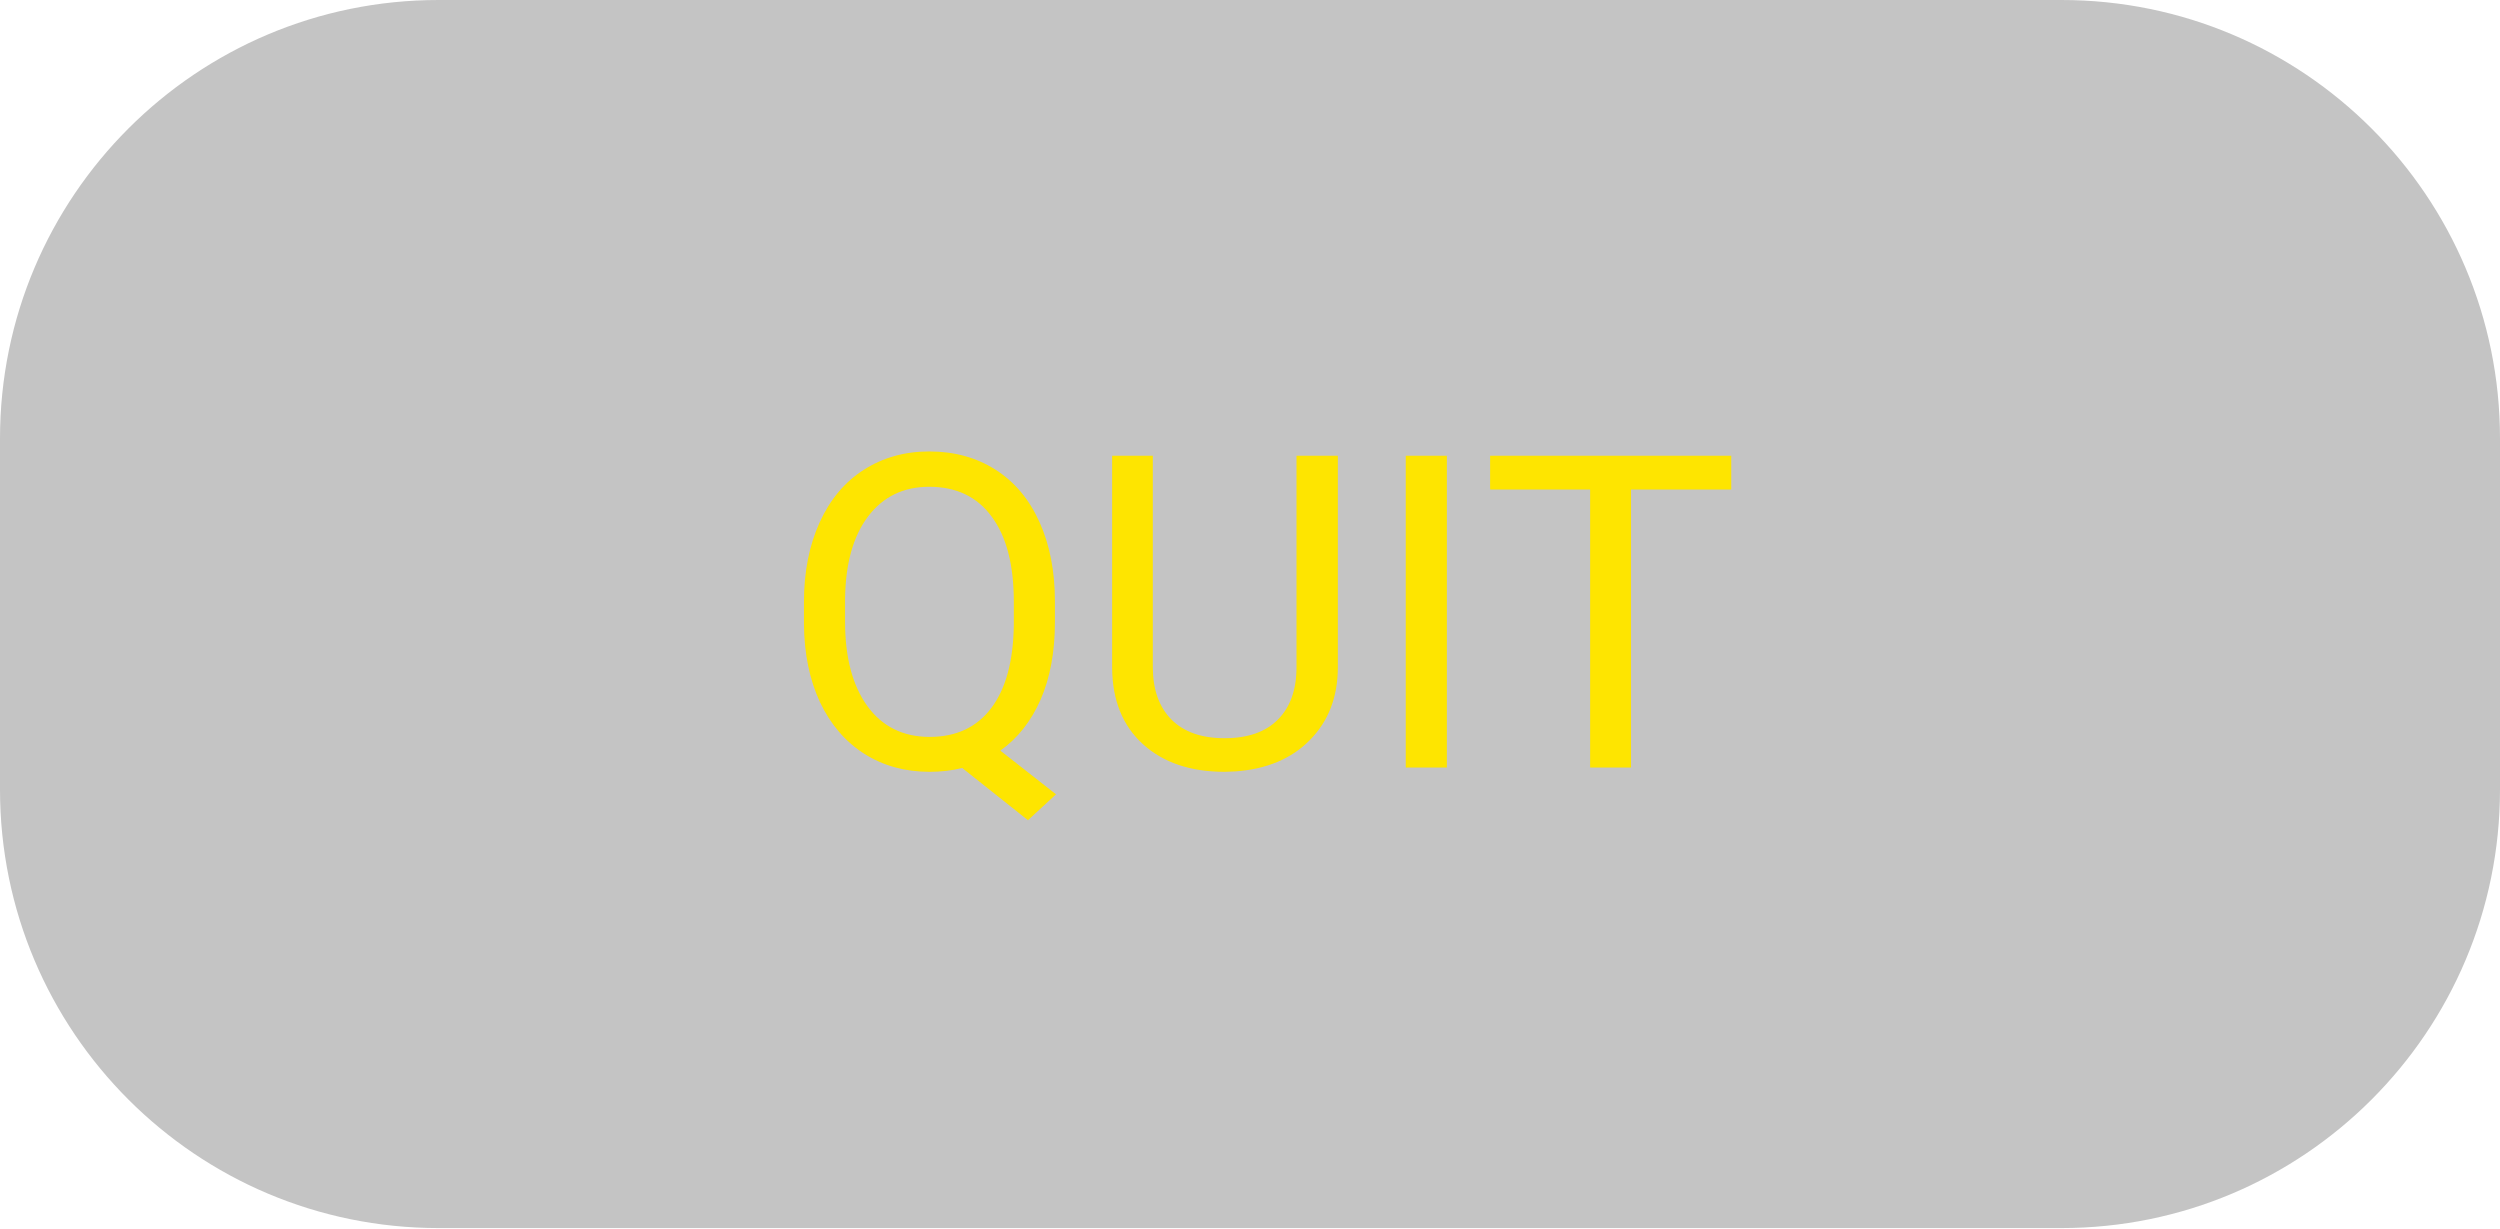
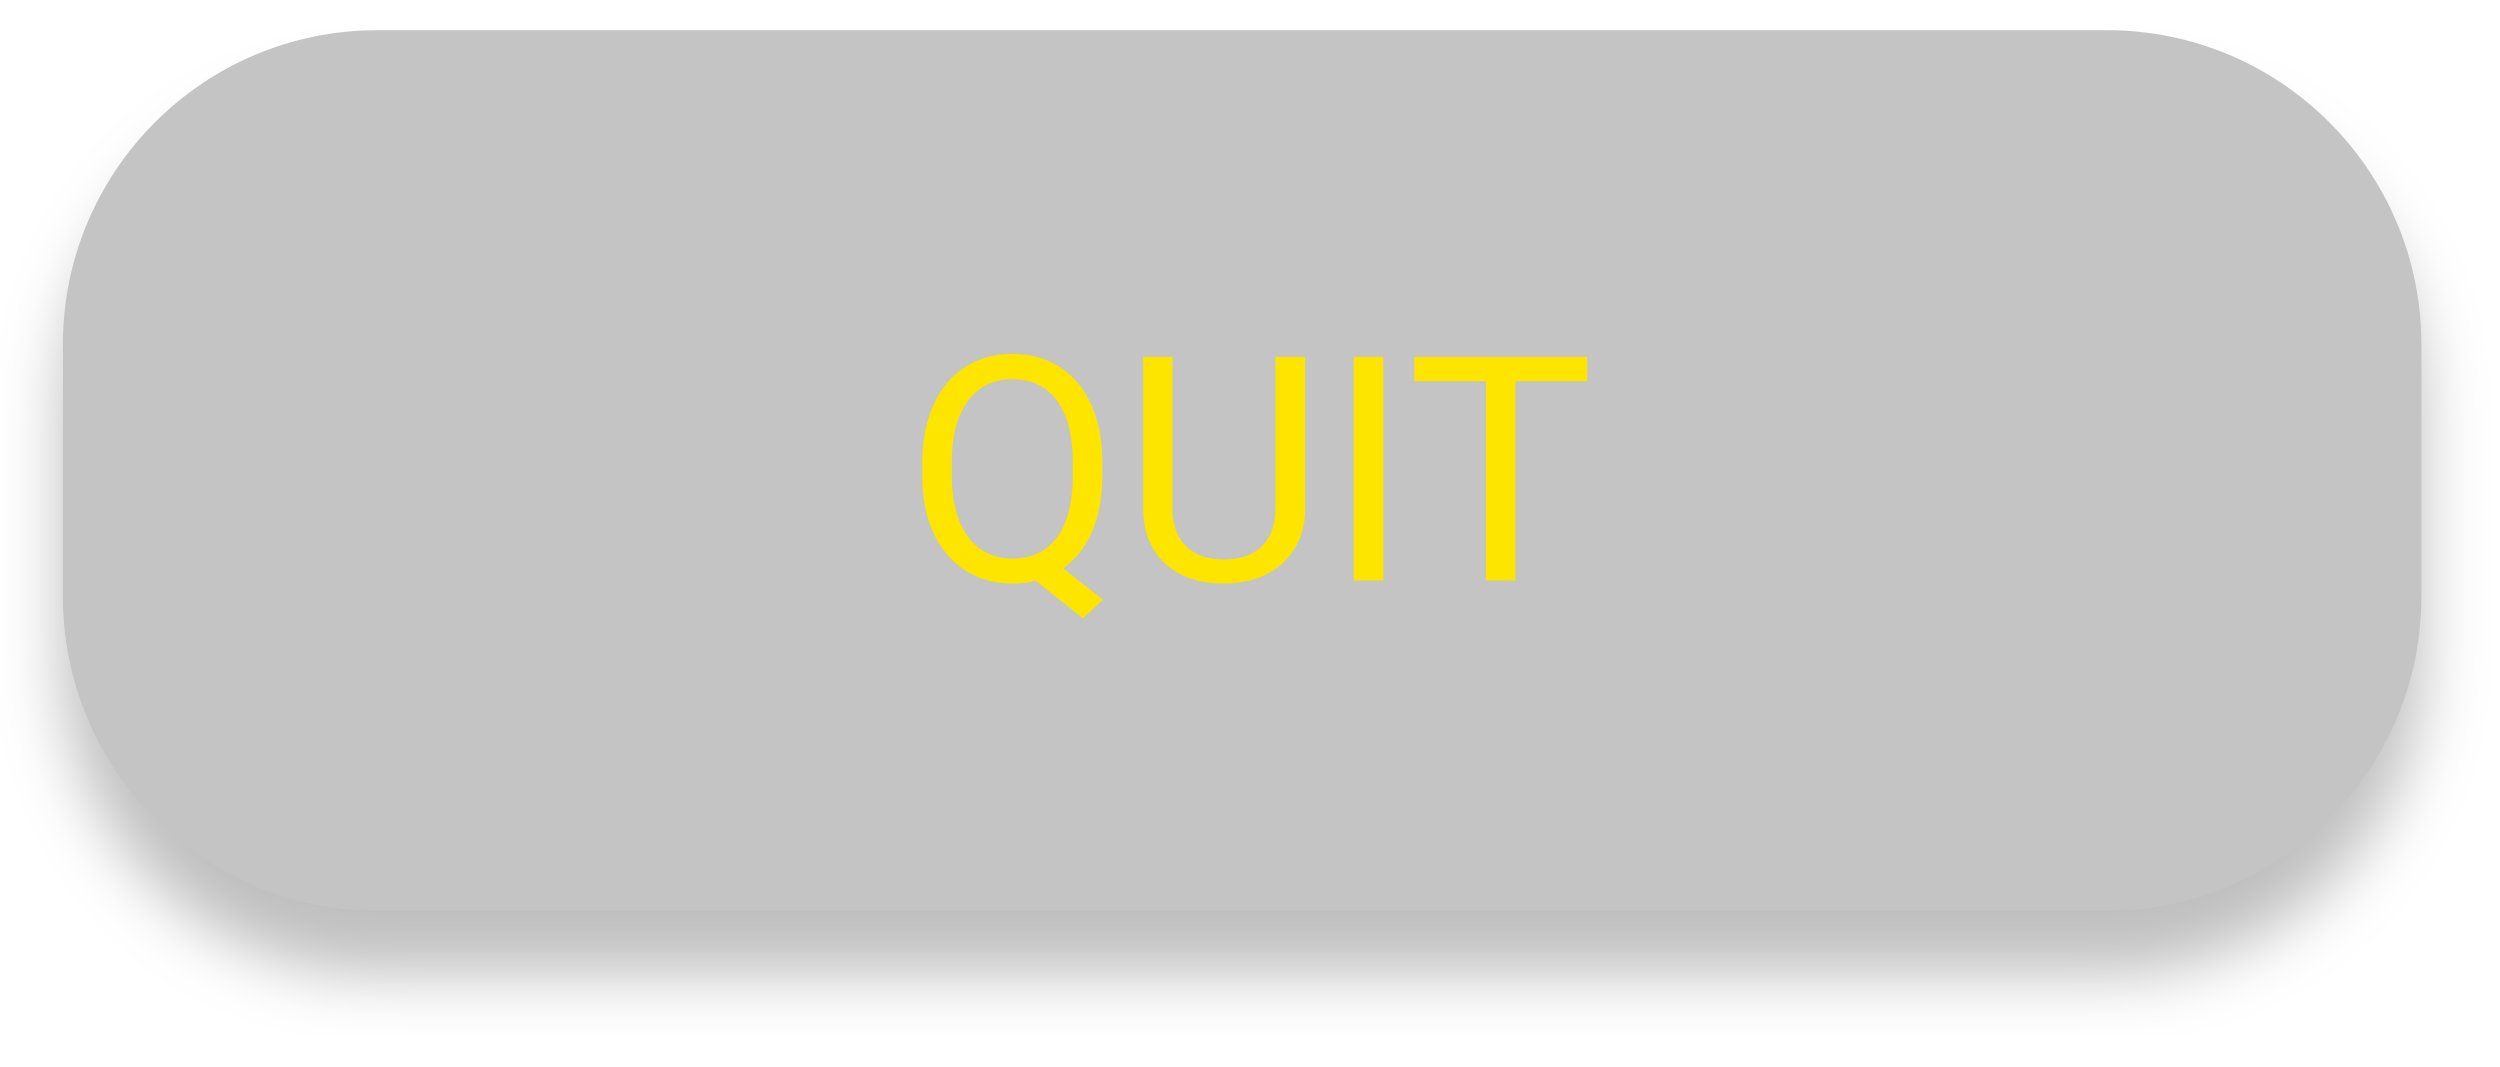
- <svg xmlns="http://www.w3.org/2000/svg" width="114" height="56" viewBox="0 0 114 56" fill="none">
-   <rect width="114" height="56" rx="20" fill="#C4C4C4" />
-   <path d="M48.105 28.35C48.105 29.723 47.887 30.908 47.451 31.904C47.015 32.894 46.403 33.669 45.615 34.228L48.154 36.221L46.875 37.402L43.877 35.02C43.408 35.137 42.913 35.195 42.393 35.195C41.273 35.195 40.28 34.922 39.414 34.375C38.548 33.822 37.874 33.037 37.393 32.022C36.917 30.999 36.673 29.818 36.66 28.477V27.451C36.66 26.084 36.898 24.876 37.373 23.828C37.848 22.78 38.519 21.979 39.385 21.426C40.257 20.866 41.253 20.586 42.373 20.586C43.519 20.586 44.525 20.863 45.391 21.416C46.263 21.969 46.934 22.767 47.402 23.809C47.871 24.844 48.105 26.055 48.105 27.441V28.35ZM46.23 27.432C46.23 25.759 45.895 24.469 45.225 23.564C44.56 22.653 43.61 22.197 42.373 22.197C41.195 22.197 40.264 22.65 39.58 23.555C38.903 24.453 38.555 25.703 38.535 27.305V28.35C38.535 29.977 38.874 31.26 39.551 32.197C40.234 33.135 41.182 33.603 42.393 33.603C43.603 33.603 44.541 33.164 45.205 32.285C45.869 31.4 46.211 30.134 46.23 28.486V27.432ZM61.006 20.781V30.449C60.999 31.79 60.576 32.887 59.736 33.74C58.903 34.593 57.77 35.072 56.338 35.176L55.84 35.195C54.284 35.195 53.044 34.775 52.119 33.935C51.195 33.096 50.726 31.94 50.713 30.469V20.781H52.568V30.41C52.568 31.439 52.852 32.24 53.418 32.812C53.984 33.379 54.792 33.662 55.84 33.662C56.901 33.662 57.712 33.379 58.272 32.812C58.838 32.246 59.121 31.449 59.121 30.42V20.781H61.006ZM65.977 35H64.102V20.781H65.977V35ZM78.945 22.324H74.375V35H72.51V22.324H67.949V20.781H78.945V22.324Z" fill="#FEE500" />
+ <svg xmlns="http://www.w3.org/2000/svg" width="150" height="64" viewBox="0 0 159 64" fill="none">
+   <g filter="url(#filter0_d)">
+     <rect x="4" width="150" height="56" rx="20" fill="#C4C4C4" />
+     <path d="M70.106 28.35C70.106 29.723 69.887 30.908 69.451 31.904C69.015 32.894 68.403 33.669 67.615 34.228L70.154 36.221L68.875 37.402L65.877 35.02C65.408 35.137 64.913 35.195 64.393 35.195C63.273 35.195 62.28 34.922 61.414 34.375C60.548 33.822 59.874 33.037 59.393 32.022C58.917 30.999 58.673 29.818 58.66 28.477V27.451C58.66 26.084 58.898 24.876 59.373 23.828C59.848 22.78 60.519 21.979 61.385 21.426C62.257 20.866 63.253 20.586 64.373 20.586C65.519 20.586 66.525 20.863 67.391 21.416C68.263 21.969 68.934 22.767 69.402 23.809C69.871 24.844 70.106 26.055 70.106 27.441V28.35ZM68.231 27.432C68.231 25.759 67.895 24.469 67.225 23.564C66.561 22.653 65.61 22.197 64.373 22.197C63.195 22.197 62.264 22.65 61.58 23.555C60.903 24.453 60.555 25.703 60.535 27.305V28.35C60.535 29.977 60.874 31.26 61.551 32.197C62.234 33.135 63.182 33.603 64.393 33.603C65.603 33.603 66.541 33.164 67.205 32.285C67.869 31.4 68.211 30.134 68.231 28.486V27.432ZM83.006 20.781V30.449C82.999 31.79 82.576 32.887 81.736 33.74C80.903 34.593 79.77 35.072 78.338 35.176L77.84 35.195C76.284 35.195 75.044 34.775 74.119 33.935C73.195 33.096 72.726 31.94 72.713 30.469V20.781H74.568V30.41C74.568 31.439 74.852 32.24 75.418 32.812C75.984 33.379 76.792 33.662 77.84 33.662C78.901 33.662 79.712 33.379 80.272 32.812C80.838 32.246 81.121 31.449 81.121 30.42V20.781H83.006ZM87.977 35H86.102V20.781H87.977V35ZM100.945 22.324H96.375V35H94.51V22.324H89.949V20.781H100.945V22.324Z" fill="#FEE500" />
+   </g>
+   <defs>
+     <filter id="filter0_d" x="0" y="0" width="159" height="64" filterUnits="userSpaceOnUse" color-interpolation-filters="sRGB">
+       <feFlood flood-opacity="0" result="BackgroundImageFix" />
+       <feColorMatrix in="SourceAlpha" type="matrix" values="0 0 0 0 0 0 0 0 0 0 0 0 0 0 0 0 0 0 127 0" />
+       <feOffset dy="4" />
+       <feGaussianBlur stdDeviation="2" />
+       <feColorMatrix type="matrix" values="0 0 0 0 0 0 0 0 0 0 0 0 0 0 0 0 0 0 0.25 0" />
+       <feBlend mode="normal" in2="BackgroundImageFix" result="effect1_dropShadow" />
+       <feBlend mode="normal" in="SourceGraphic" in2="effect1_dropShadow" result="shape" />
+     </filter>
+   </defs>
</svg>
